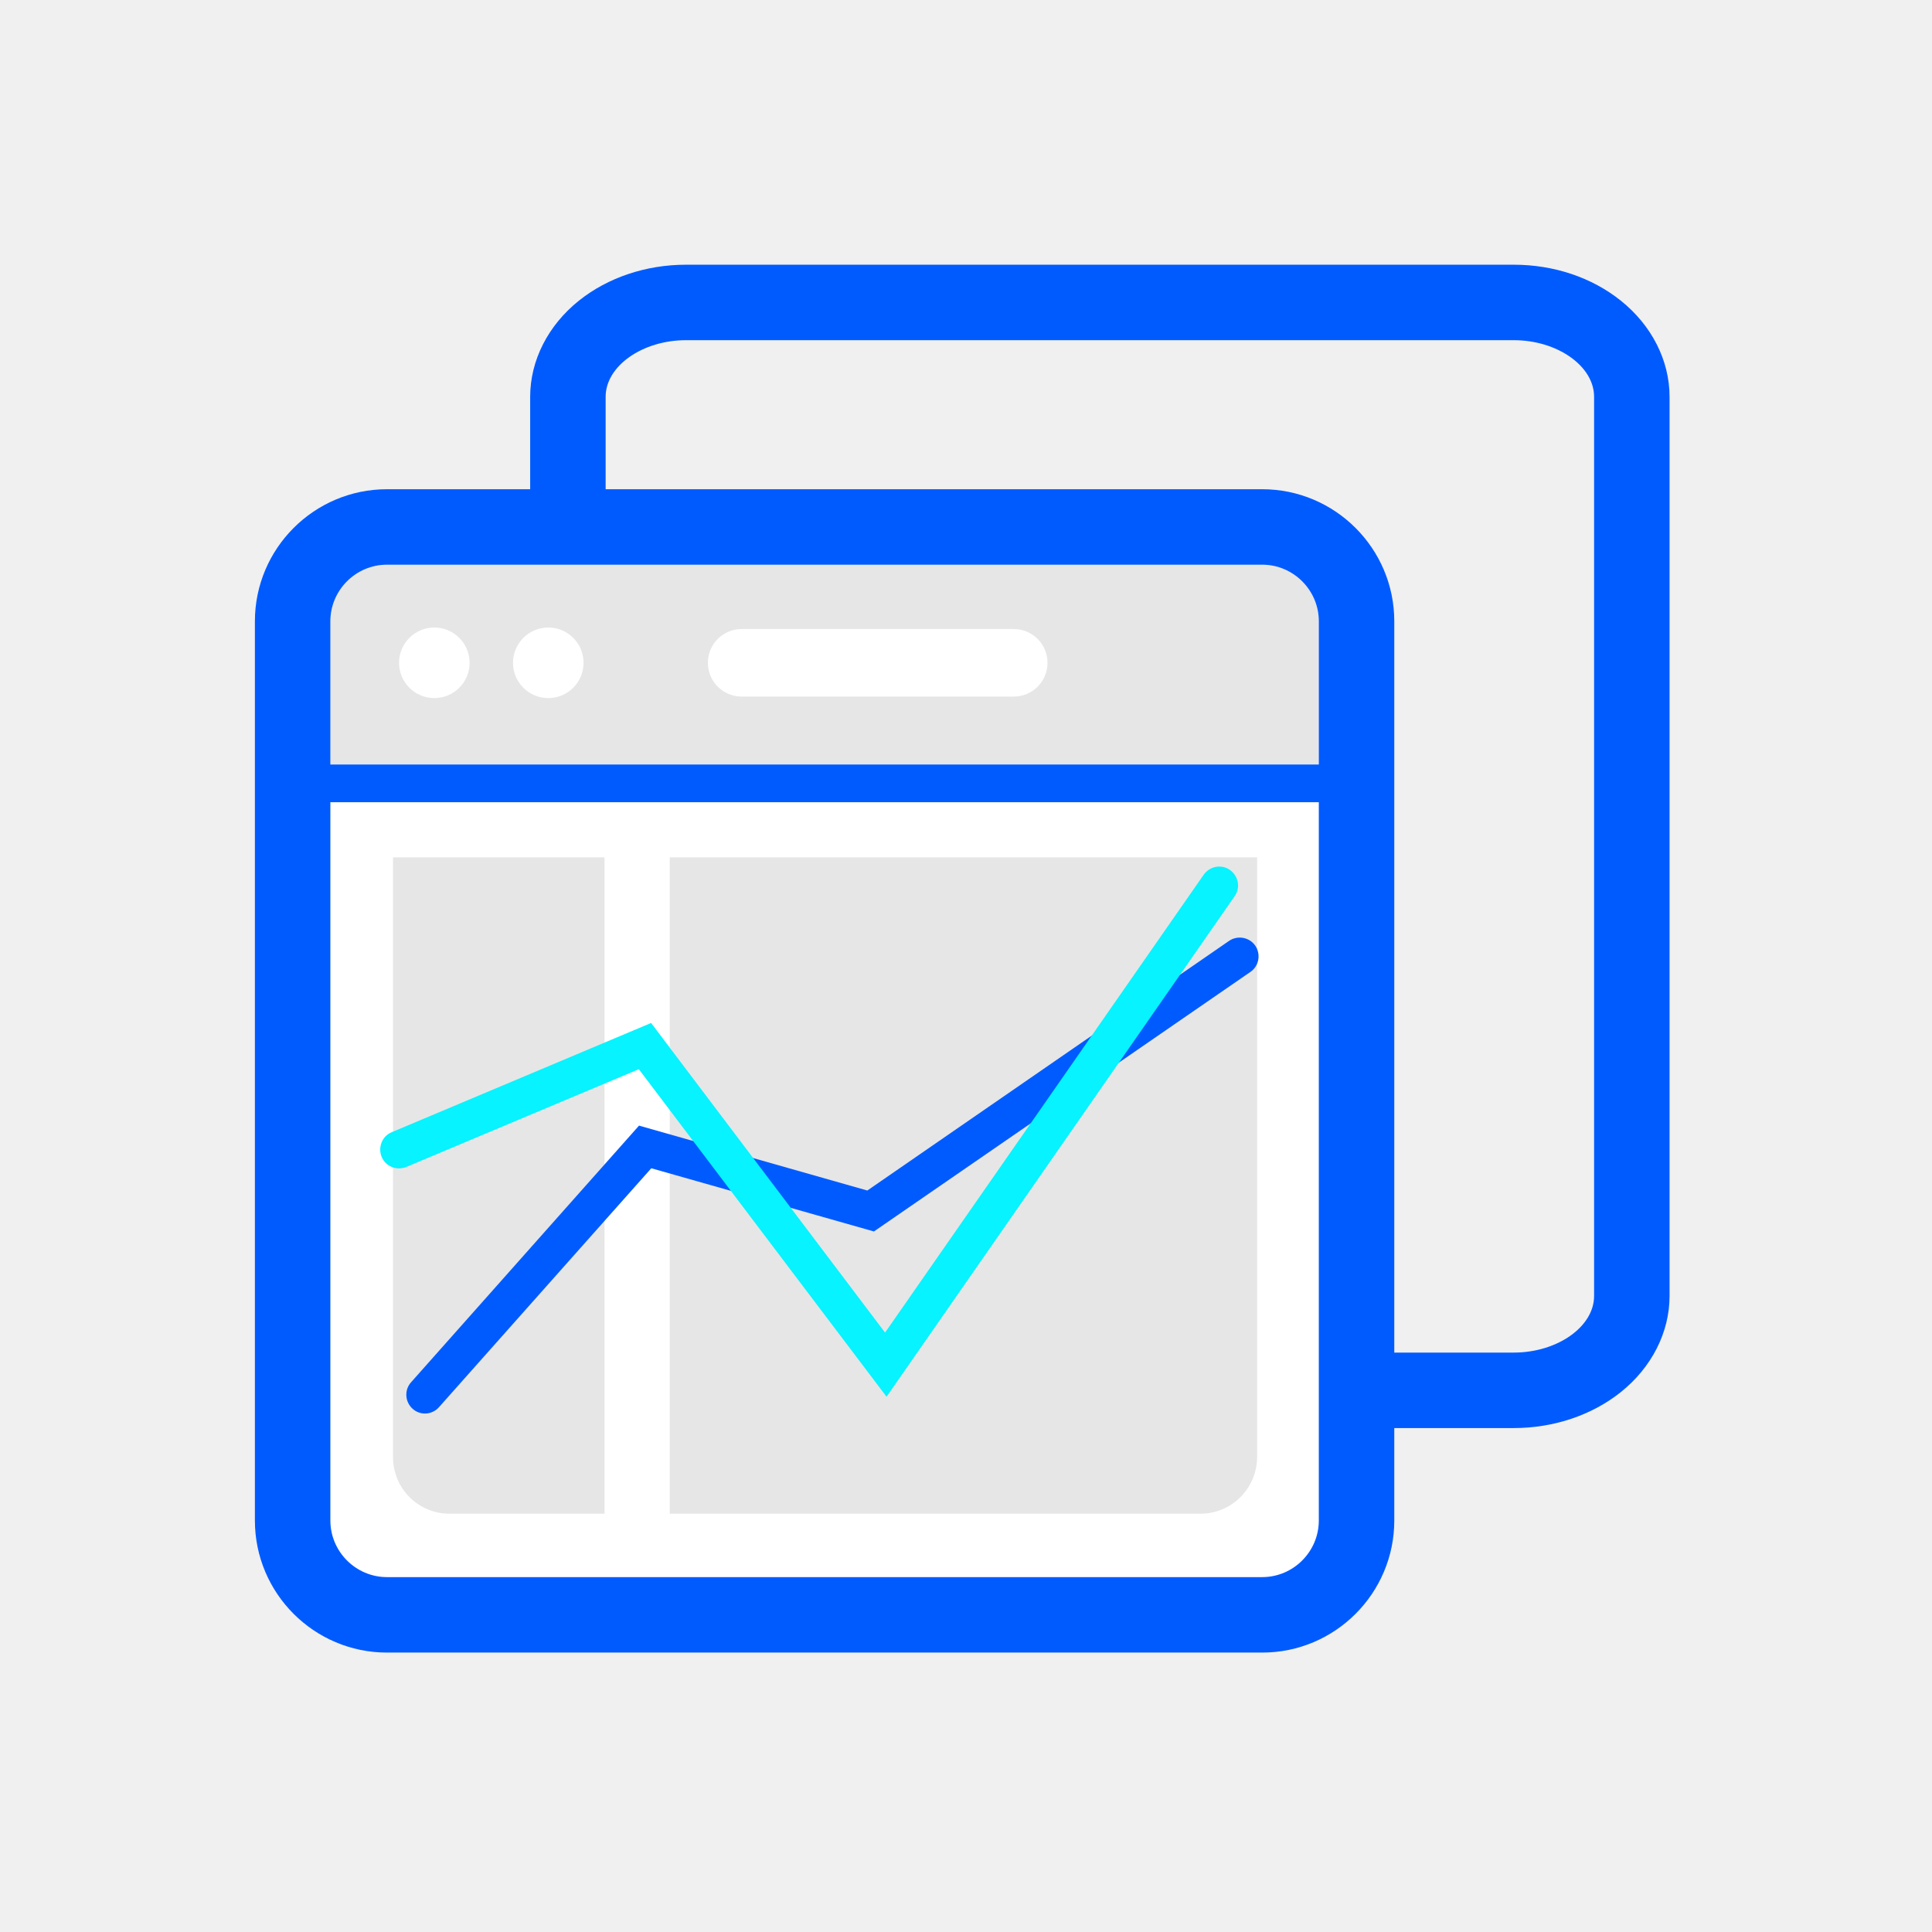
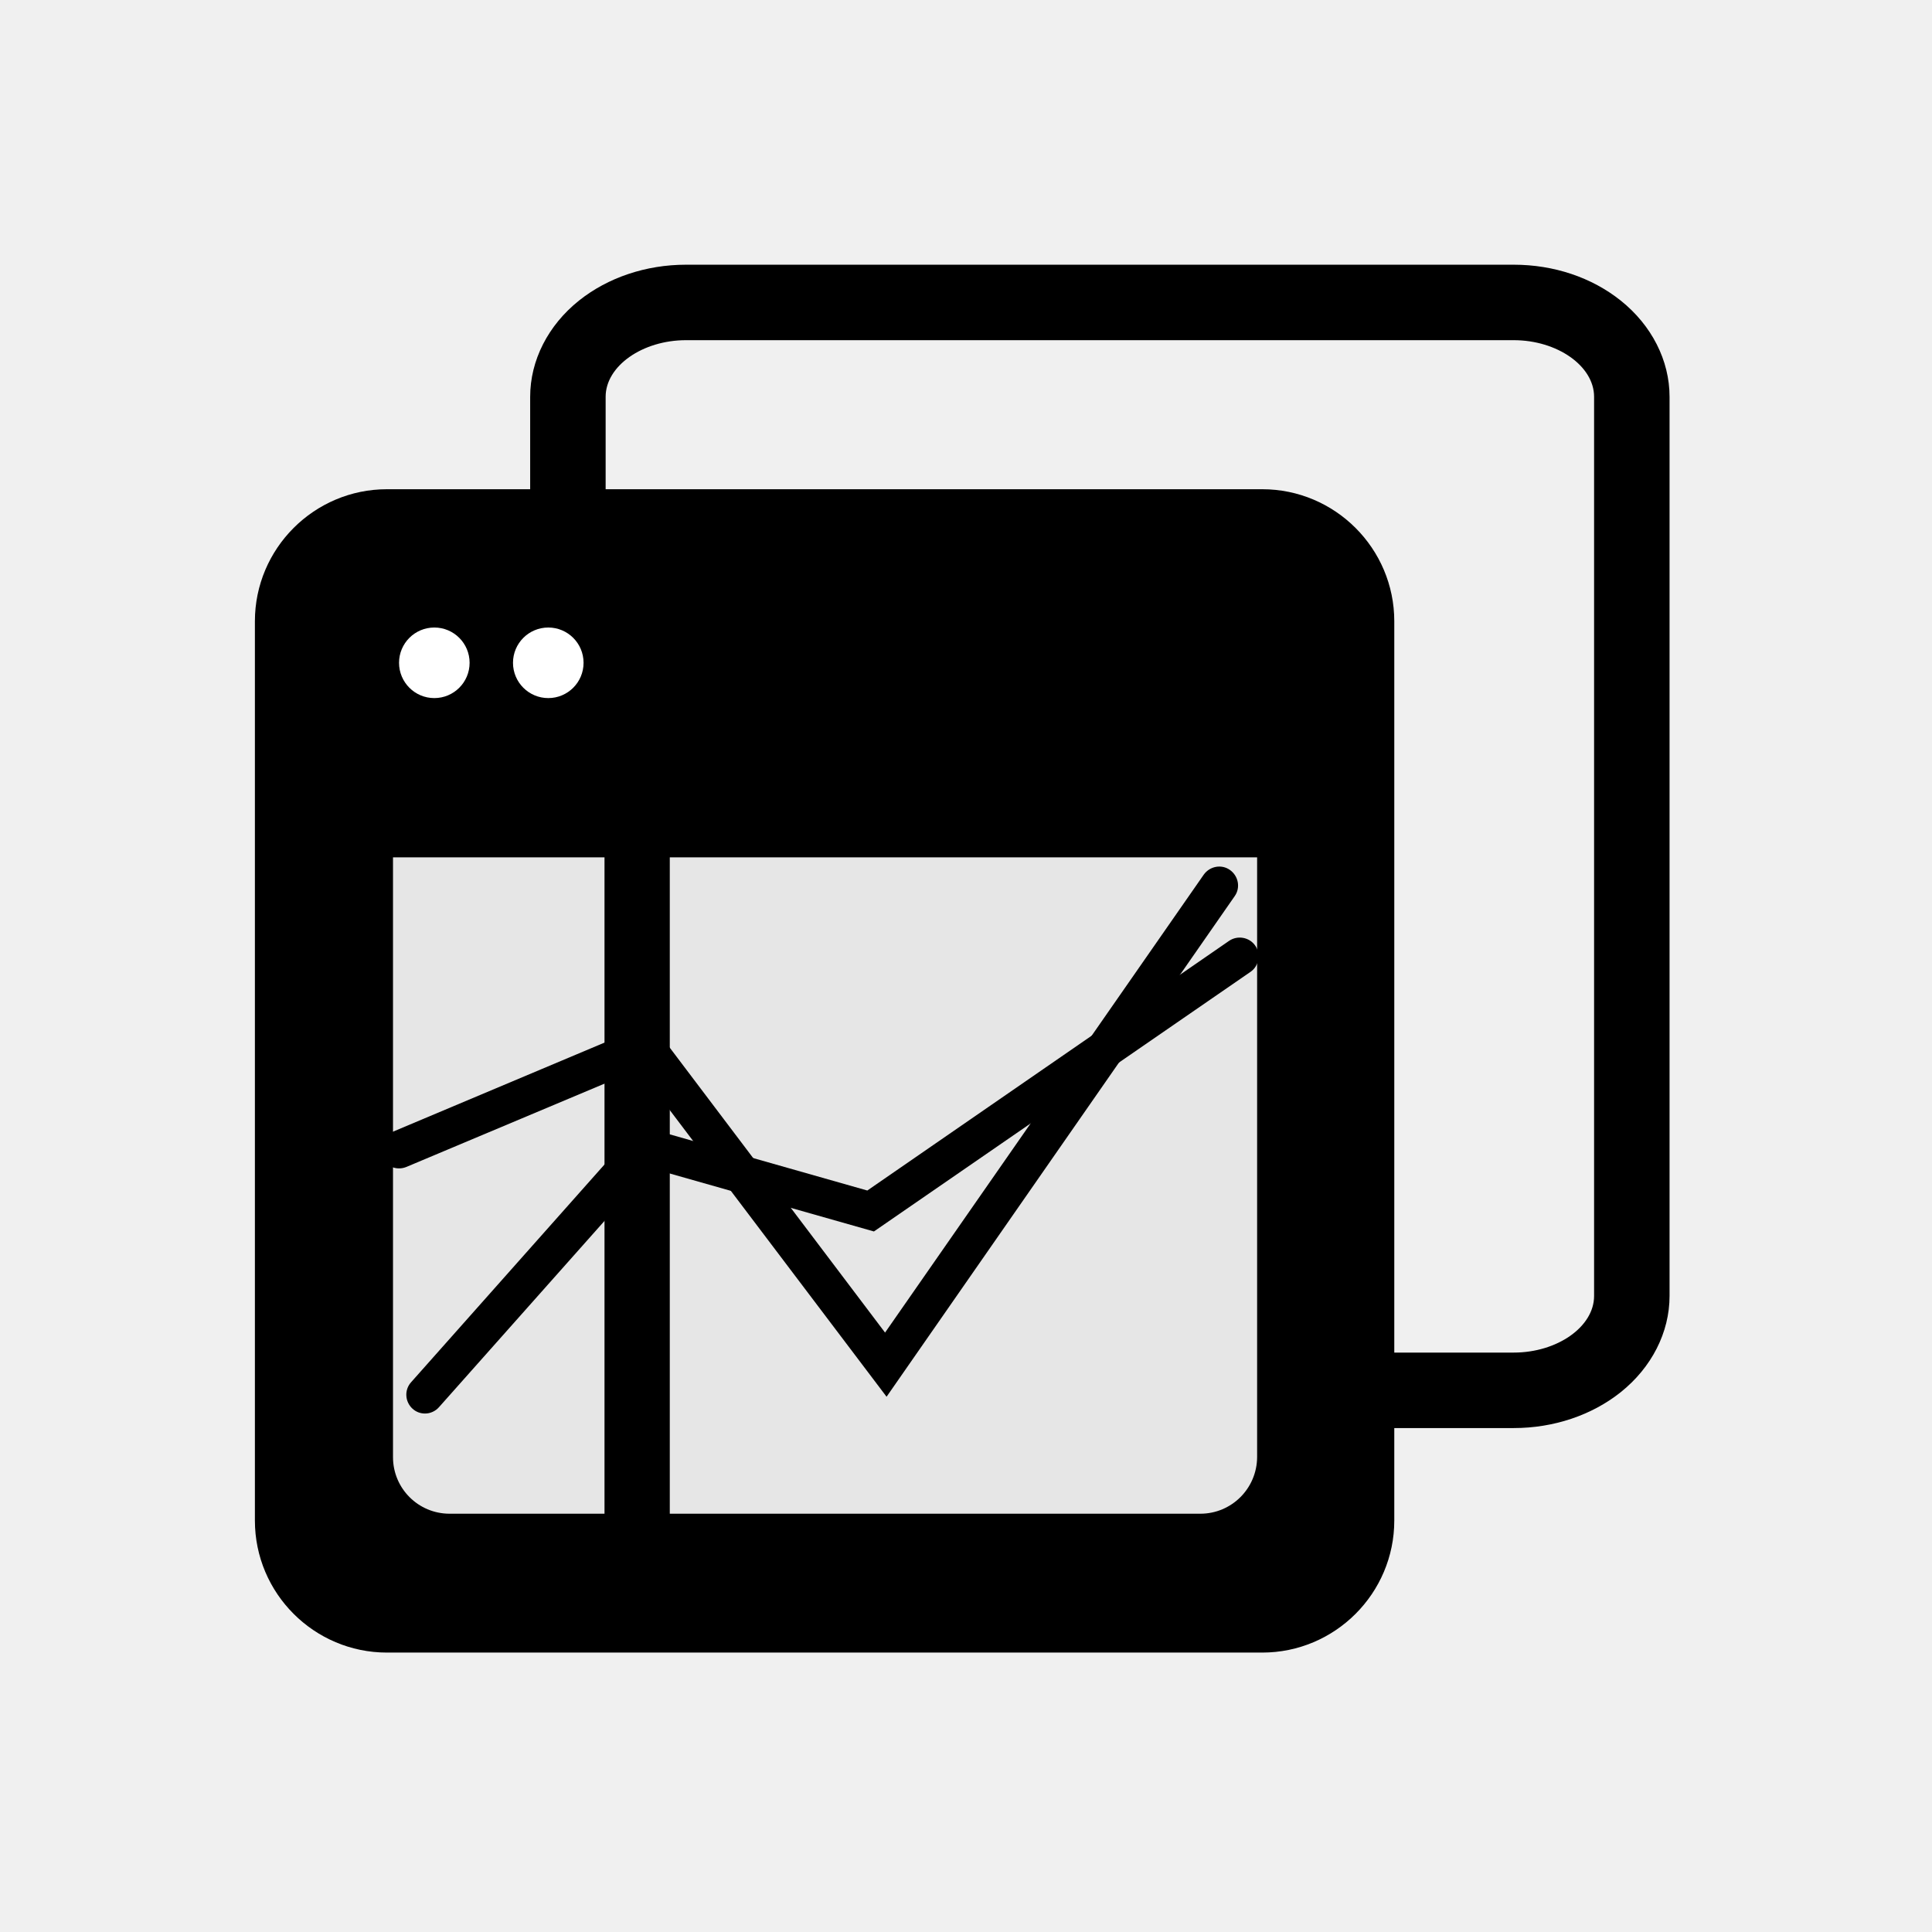
<svg xmlns="http://www.w3.org/2000/svg" width="800px" height="800px" viewBox="0 0 1024 1024" class="icon" version="1.1">
-   <path d="M670.1 857.7H206.2c-27.6 0-50-22.4-50-50V331.1c0-27.6 22.4-50 50-50H670c27.6 0 50 22.4 50 50v476.6c0.1 27.7-22.3 50-49.9 50z" fill="#FFFFFF" />
-   <path d="M669 299.3H205.1c-16.5 0-30 13.5-30 30v75.9H699v-75.9c0-16.5-13.5-30-30-30z" fill="#E6E6E6" />
-   <path d="M859 159.3c-15.4-12.3-35.5-19-56.7-19H363.6c-21.2 0-41.4 6.8-56.7 19-16.4 13.1-25.9 31.7-25.9 51v49h-75.9c-38.6 0-70 31.4-70 70v476.6c0 38.6 31.4 70 70 70H669c38.6 0 70-31.4 70-70v-49h63.3c21.2 0 41.4-6.8 56.7-19 16.4-13.1 25.9-31.7 25.9-51V210.3c0-19.3-9.5-37.9-25.9-51zM699 405.2H175.1v-75.9c0-16.5 13.5-30 30-30H669c16.5 0 30 13.5 30 30v75.9z m0 400.7c0 16.5-13.5 30-30 30H205.1c-16.5 0-30-13.5-30-30V425.2H699v380.7z m145.9-119c0 16.3-19.5 30-42.6 30H739V329.3c0-38.6-31.4-70-70-70H321v-49c0-16.3 19.5-30 42.6-30h438.7c23.1 0 42.6 13.7 42.6 30v476.6z" fill="#005BFF" />
-   <path d="M537.3 369.2H393.1c-9.9 0-17.9-8-17.9-17.9 0-9.9 8-17.9 17.9-17.9h144.2c9.9 0 17.9 8 17.9 17.9 0 9.9-8 17.9-17.9 17.9z" fill="#FFFFFF" />
+   <path d="M670.1 857.7H206.2c-27.6 0-50-22.4-50-50V331.1c0-27.6 22.4-50 50-50H670c27.6 0 50 22.4 50 50v476.6c0.1 27.7-22.3 50-49.9 50z" fill="#000" />
+   <path d="M669 299.3H205.1c-16.5 0-30 13.5-30 30v75.9H699v-75.9c0-16.5-13.5-30-30-30z" fill="#000" />
+   <path d="M859 159.3c-15.4-12.3-35.5-19-56.7-19H363.6c-21.2 0-41.4 6.8-56.7 19-16.4 13.1-25.9 31.7-25.9 51v49h-75.9c-38.6 0-70 31.4-70 70v476.6c0 38.6 31.4 70 70 70H669c38.6 0 70-31.4 70-70v-49h63.3c21.2 0 41.4-6.8 56.7-19 16.4-13.1 25.9-31.7 25.9-51V210.3c0-19.3-9.5-37.9-25.9-51zM699 405.2H175.1v-75.9c0-16.5 13.5-30 30-30H669c16.5 0 30 13.5 30 30v75.9z m0 400.7c0 16.5-13.5 30-30 30H205.1c-16.5 0-30-13.5-30-30V425.2H699v380.7z m145.9-119c0 16.3-19.5 30-42.6 30H739V329.3c0-38.6-31.4-70-70-70H321v-49c0-16.3 19.5-30 42.6-30h438.7c23.1 0 42.6 13.7 42.6 30v476.6z" fill="#000" />
+   <path d="M537.3 369.2H393.1c-9.9 0-17.9-8-17.9-17.9 0-9.9 8-17.9 17.9-17.9h144.2c9.9 0 17.9 8 17.9 17.9 0 9.9-8 17.9-17.9 17.9z" fill="#000" />
  <path d="M320.4 802.3h-82.1c-16.6 0-30-13.4-30-30V454.4h112.1v347.9zM636.2 802.3H355V454.4h311.3v317.9c-0.1 16.6-13.5 30-30.1 30z" fill="#E6E6E6" />
  <path d="M230.2 351.3m-18.7 0a18.7 18.7 0 1 0 37.4 0 18.7 18.7 0 1 0-37.4 0Z" fill="#FFFFFF" />
  <path d="M290.6 351.3m-18.7 0a18.7 18.7 0 1 0 37.4 0 18.7 18.7 0 1 0-37.4 0Z" fill="#FFFFFF" />
-   <path d="M225.3 749.2c-2.4 0-4.7-0.8-6.6-2.5-4.1-3.7-4.5-10-0.8-14.1l120.8-136 121 34.4 191.7-132.3c4.5-3.1 10.8-2 13.9 2.5 3.1 4.5 2 10.8-2.5 13.9L463.2 652.7l-118-33.5-112.5 126.6c-1.9 2.2-4.7 3.4-7.4 3.4z" fill="#005BFF" />
-   <path d="M469.9 740.3L338.6 566.7l-123.2 51.8c-5.1 2.1-11-0.2-13.1-5.3-2.1-5.1 0.2-11 5.3-13.1l137.5-57.9 124 164.1L638 463.6c3.2-4.5 9.4-5.7 13.9-2.5s5.7 9.4 2.5 13.9L469.9 740.3z" fill="#06F3FF" />
+   <path d="M225.3 749.2c-2.4 0-4.7-0.8-6.6-2.5-4.1-3.7-4.5-10-0.8-14.1l120.8-136 121 34.4 191.7-132.3c4.5-3.1 10.8-2 13.9 2.5 3.1 4.5 2 10.8-2.5 13.9L463.2 652.7l-118-33.5-112.5 126.6c-1.9 2.2-4.7 3.4-7.4 3.4z" fill="#000" />
+   <path d="M469.9 740.3L338.6 566.7l-123.2 51.8c-5.1 2.1-11-0.2-13.1-5.3-2.1-5.1 0.2-11 5.3-13.1l137.5-57.9 124 164.1L638 463.6c3.2-4.5 9.4-5.7 13.9-2.5s5.7 9.4 2.5 13.9L469.9 740.3z" fill="#000" />
</svg>
